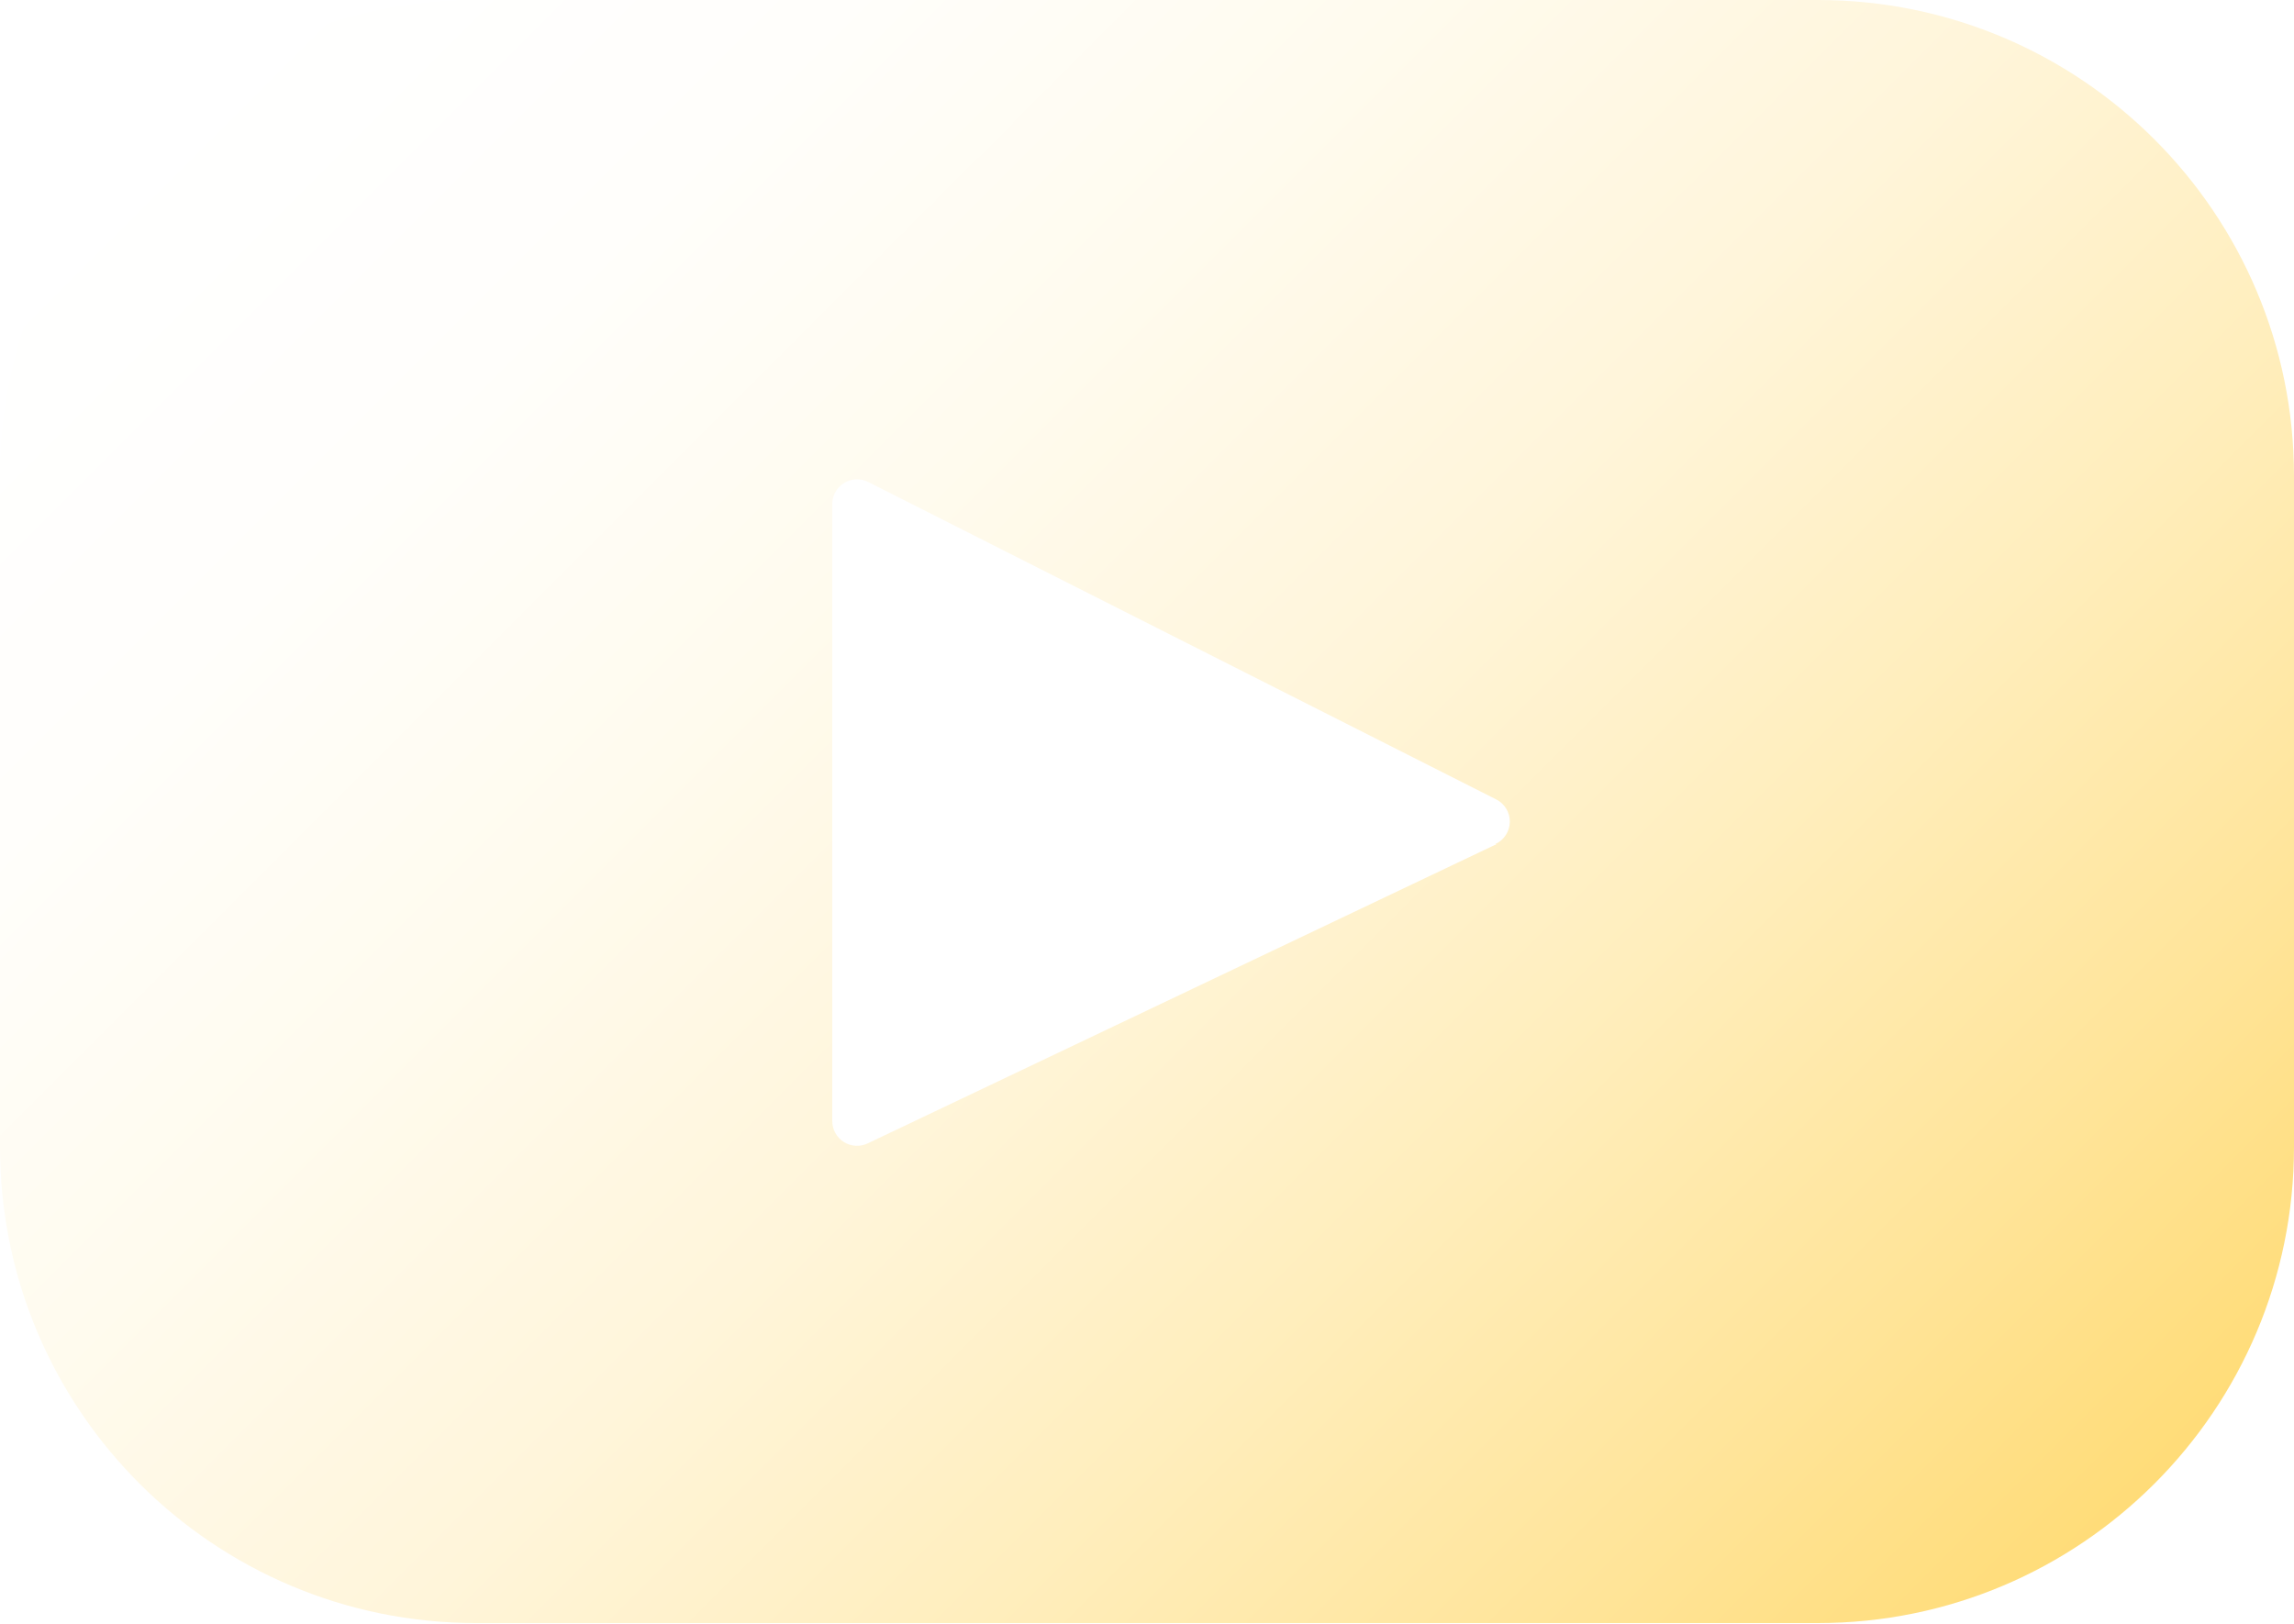
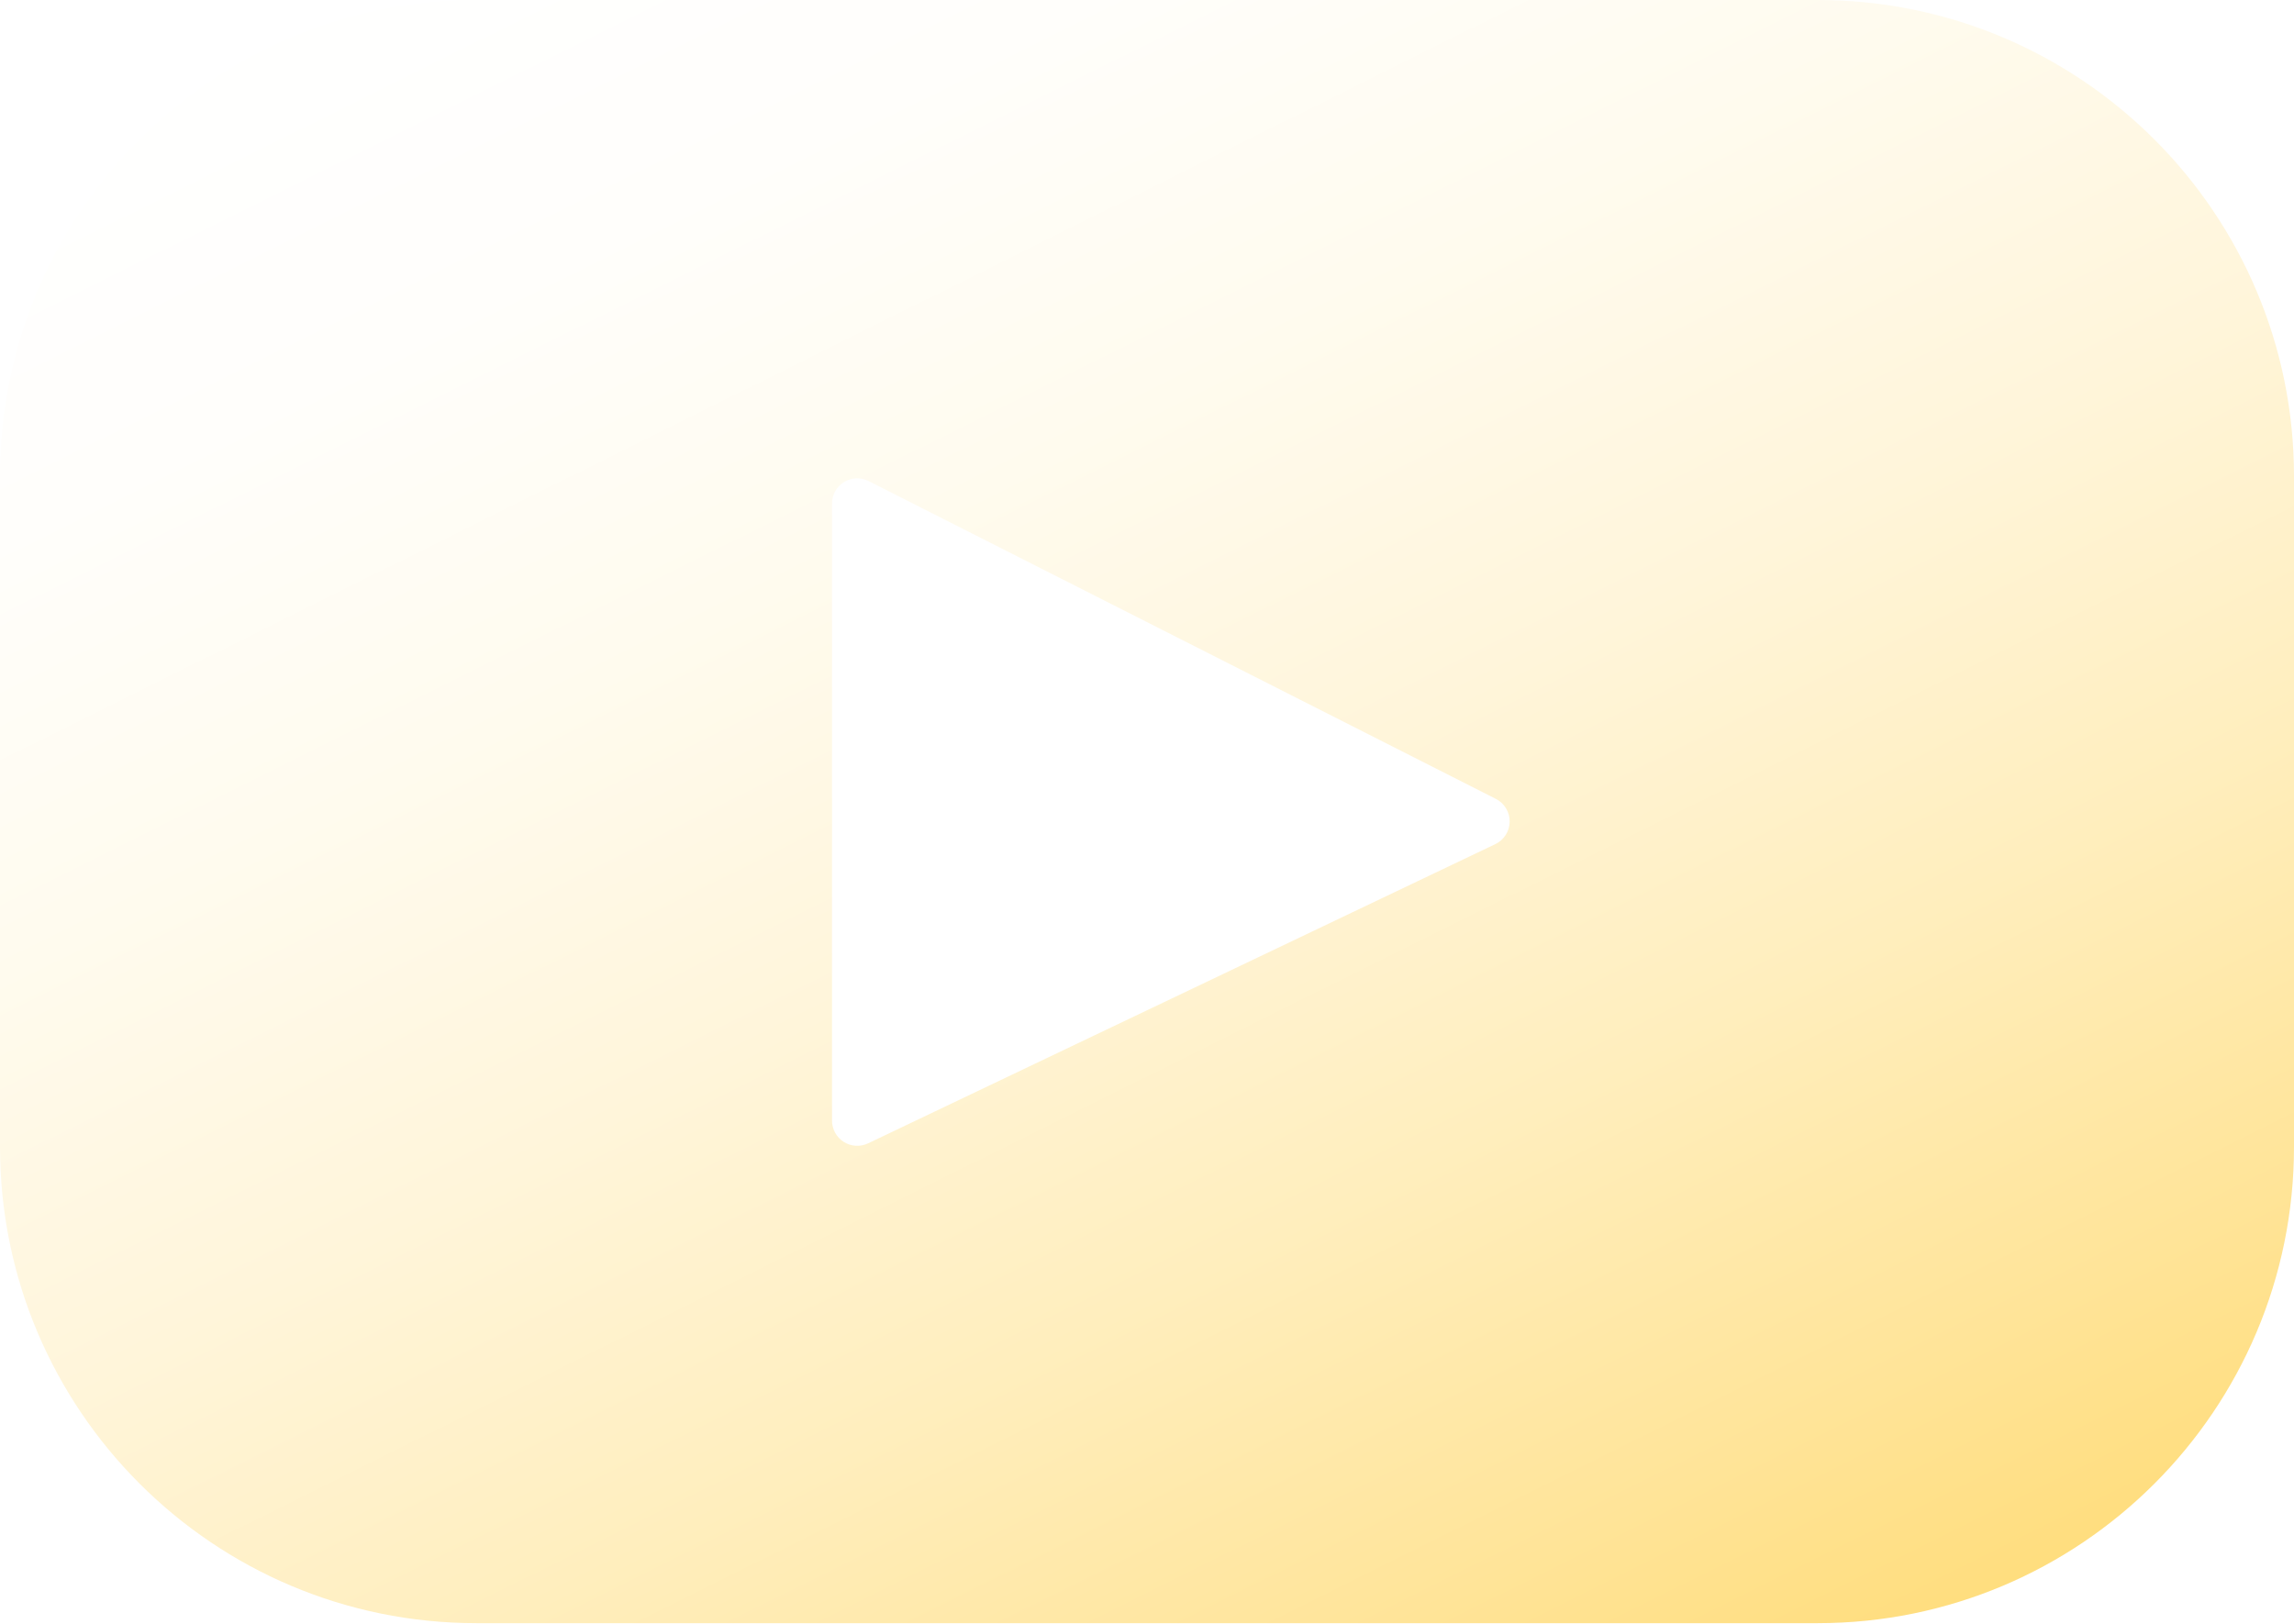
- <svg xmlns="http://www.w3.org/2000/svg" viewBox="0 0 50 35.38">
+ <svg xmlns="http://www.w3.org/2000/svg" viewBox="0 0 50 35.382">
  <defs>
-     <style>.cls-1{fill:url(#未命名漸層_138);}</style>
-     <linearGradient id="未命名漸層_138" x1="43.3" y1="35.99" x2="6.7" y2="-0.61" gradientUnits="userSpaceOnUse">
+     <style>.a{fill:url(#a);}</style>
+     <linearGradient id="a" x1="0.866" y1="1.017" x2="0.134" y2="-0.017" gradientUnits="objectBoundingBox">
      <stop offset="0" stop-color="#ffdc78" />
-       <stop offset="0.13" stop-color="#ffe498" />
-       <stop offset="0.31" stop-color="#ffeebd" />
-       <stop offset="0.48" stop-color="#fff5da" />
+       <stop offset="0.128" stop-color="#ffe498" />
+       <stop offset="0.306" stop-color="#ffeebd" />
+       <stop offset="0.484" stop-color="#fff5da" />
      <stop offset="0.66" stop-color="#fffbee" />
-       <stop offset="0.83" stop-color="#fffefb" />
+       <stop offset="0.833" stop-color="#fffefb" />
      <stop offset="1" stop-color="#fff" />
    </linearGradient>
  </defs>
-   <g id="圖層_2" data-name="圖層 2">
-     <g id="圖層_1-2" data-name="圖層 1">
-       <path class="cls-1" d="M39.62,0H10.38A10.38,10.38,0,0,0,0,10.38V25A10.38,10.38,0,0,0,10.38,35.38H39.62A10.38,10.38,0,0,0,50,25V10.38A10.38,10.38,0,0,0,39.62,0Zm-7,18.4L18.92,24.92a.54.54,0,0,1-.78-.49V11a.54.54,0,0,1,.79-.49L32.6,17.42A.54.54,0,0,1,32.59,18.4Z" />
-     </g>
-   </g>
+   <path class="a" d="M39.616,0H10.385A10.385,10.385,0,0,0,0,10.384V25A10.386,10.386,0,0,0,10.385,35.382H39.616A10.385,10.385,0,0,0,50,25V10.384A10.384,10.384,0,0,0,39.616,0ZM32.593,18.4,18.92,24.923a.549.549,0,0,1-.785-.5V10.977a.548.548,0,0,1,.8-.489l13.673,6.928A.55.55,0,0,1,32.593,18.4Z" />
</svg>
